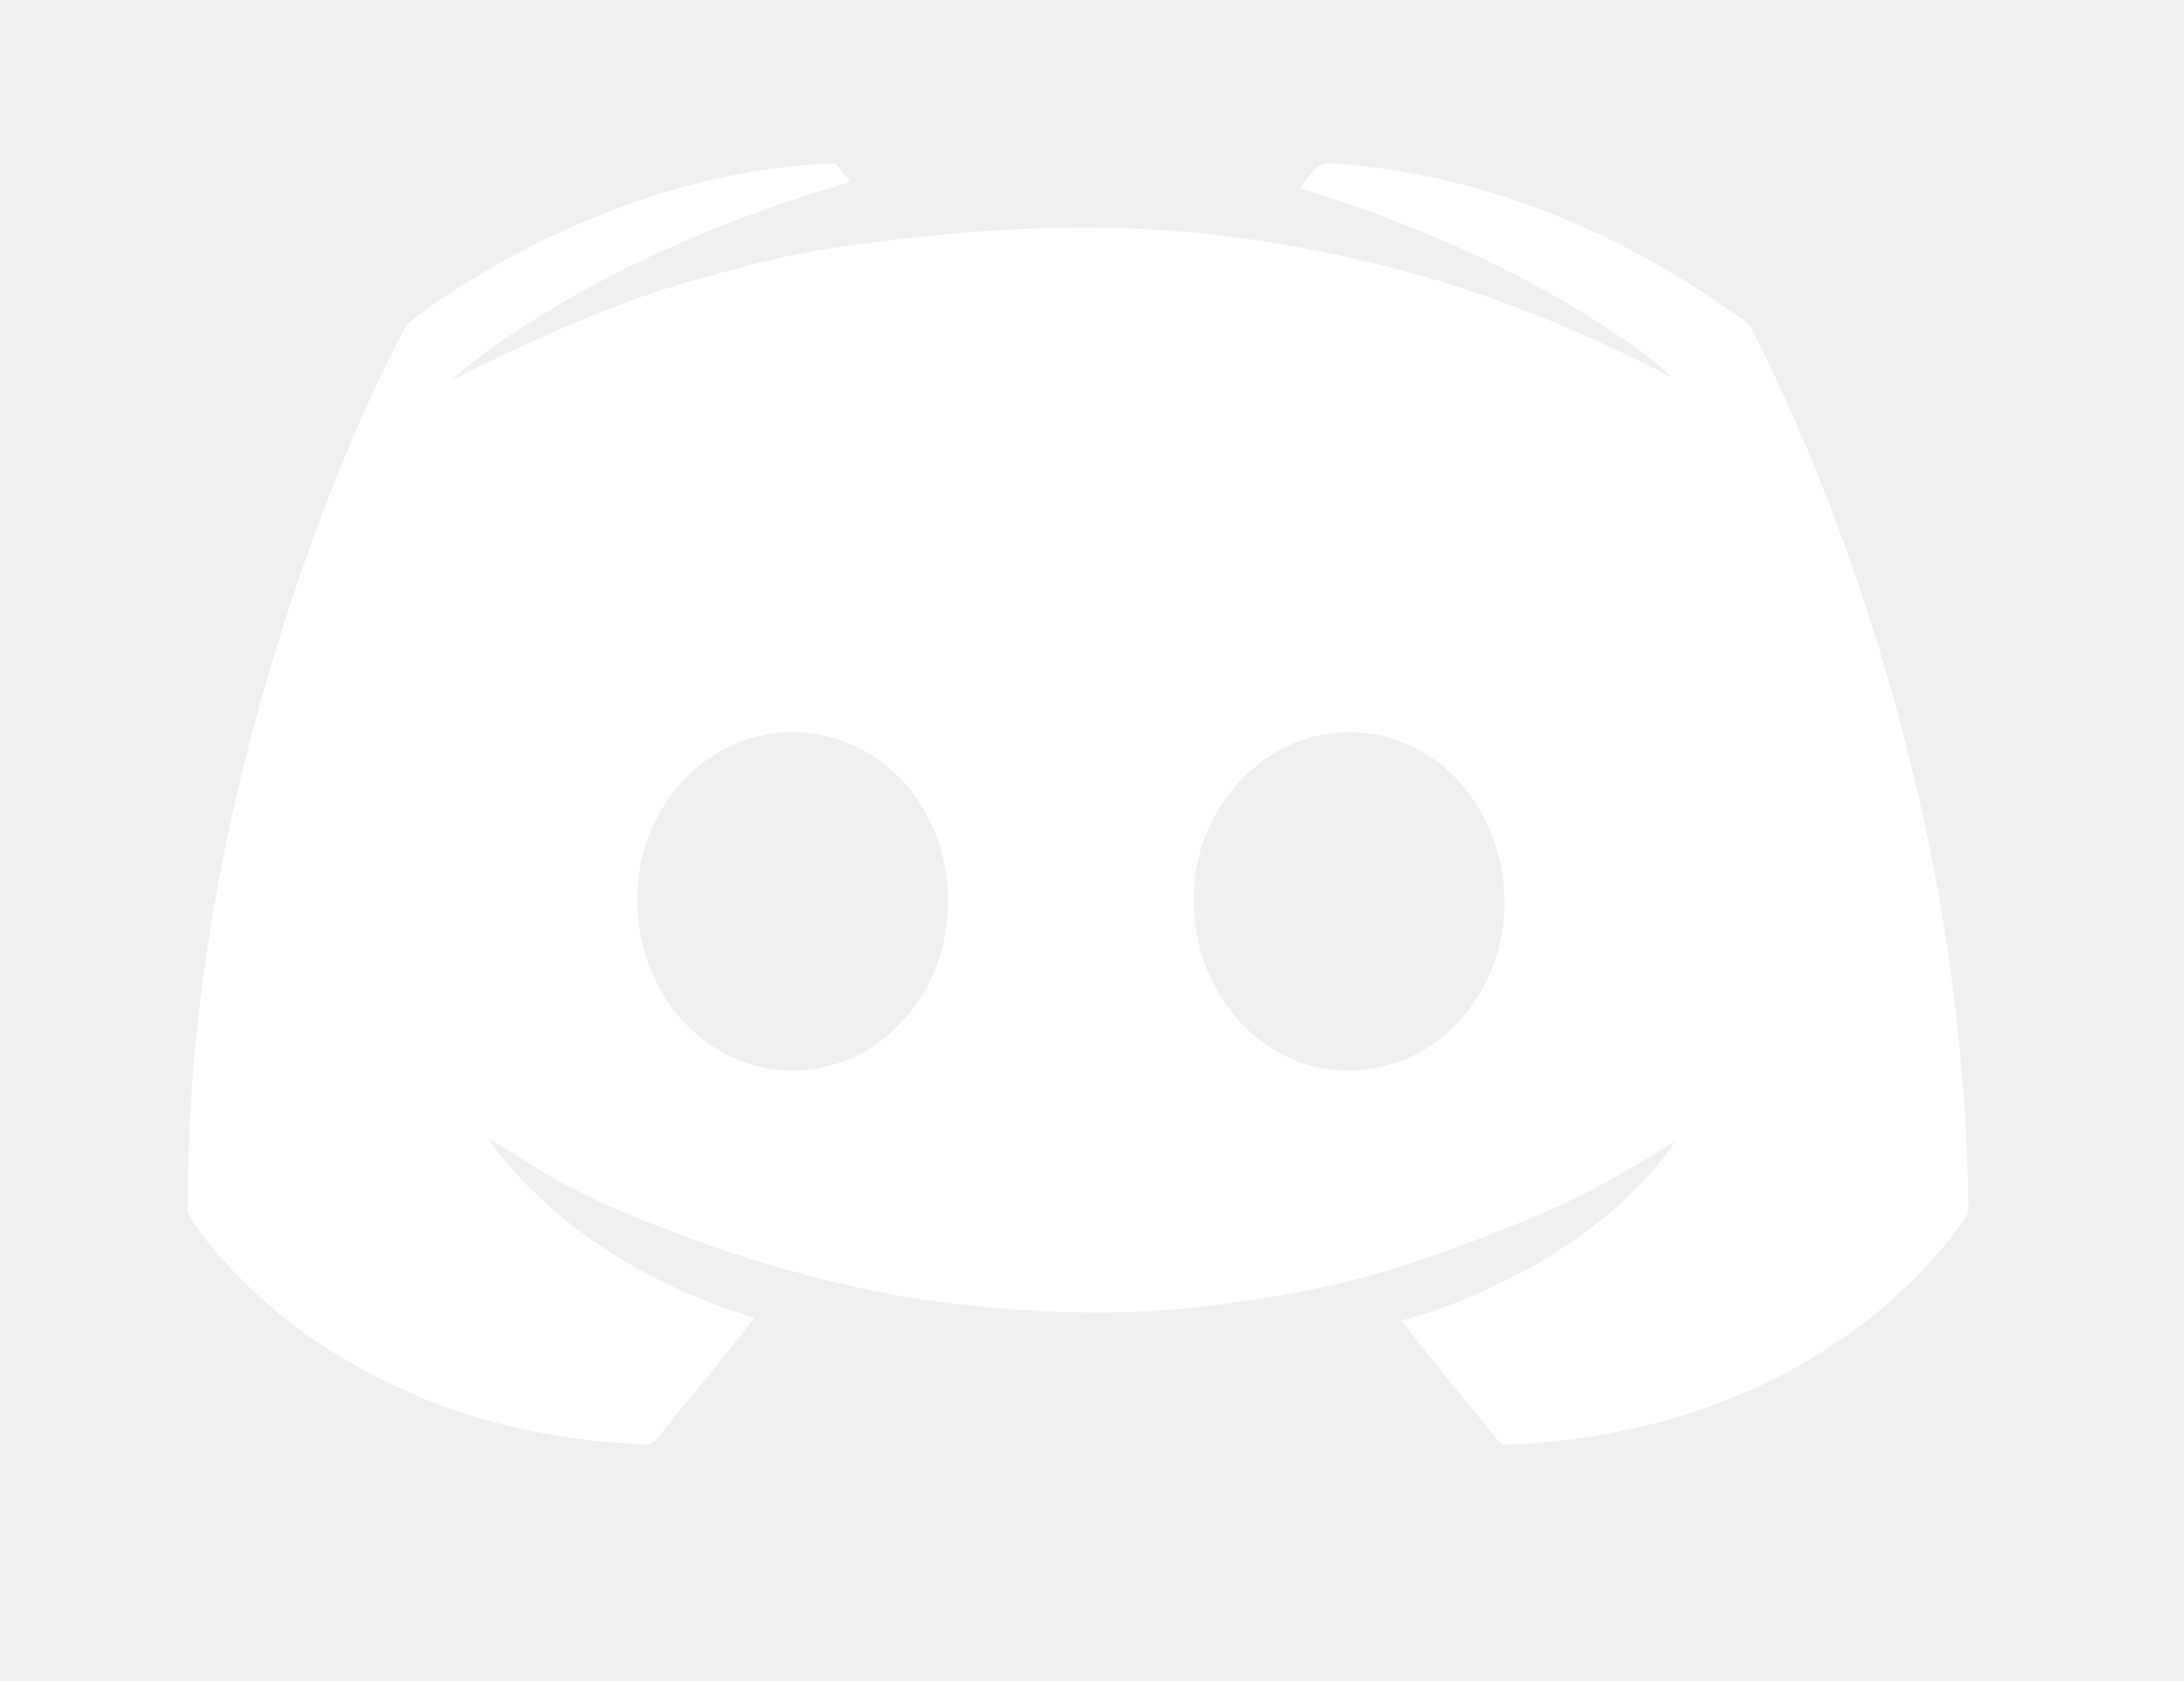
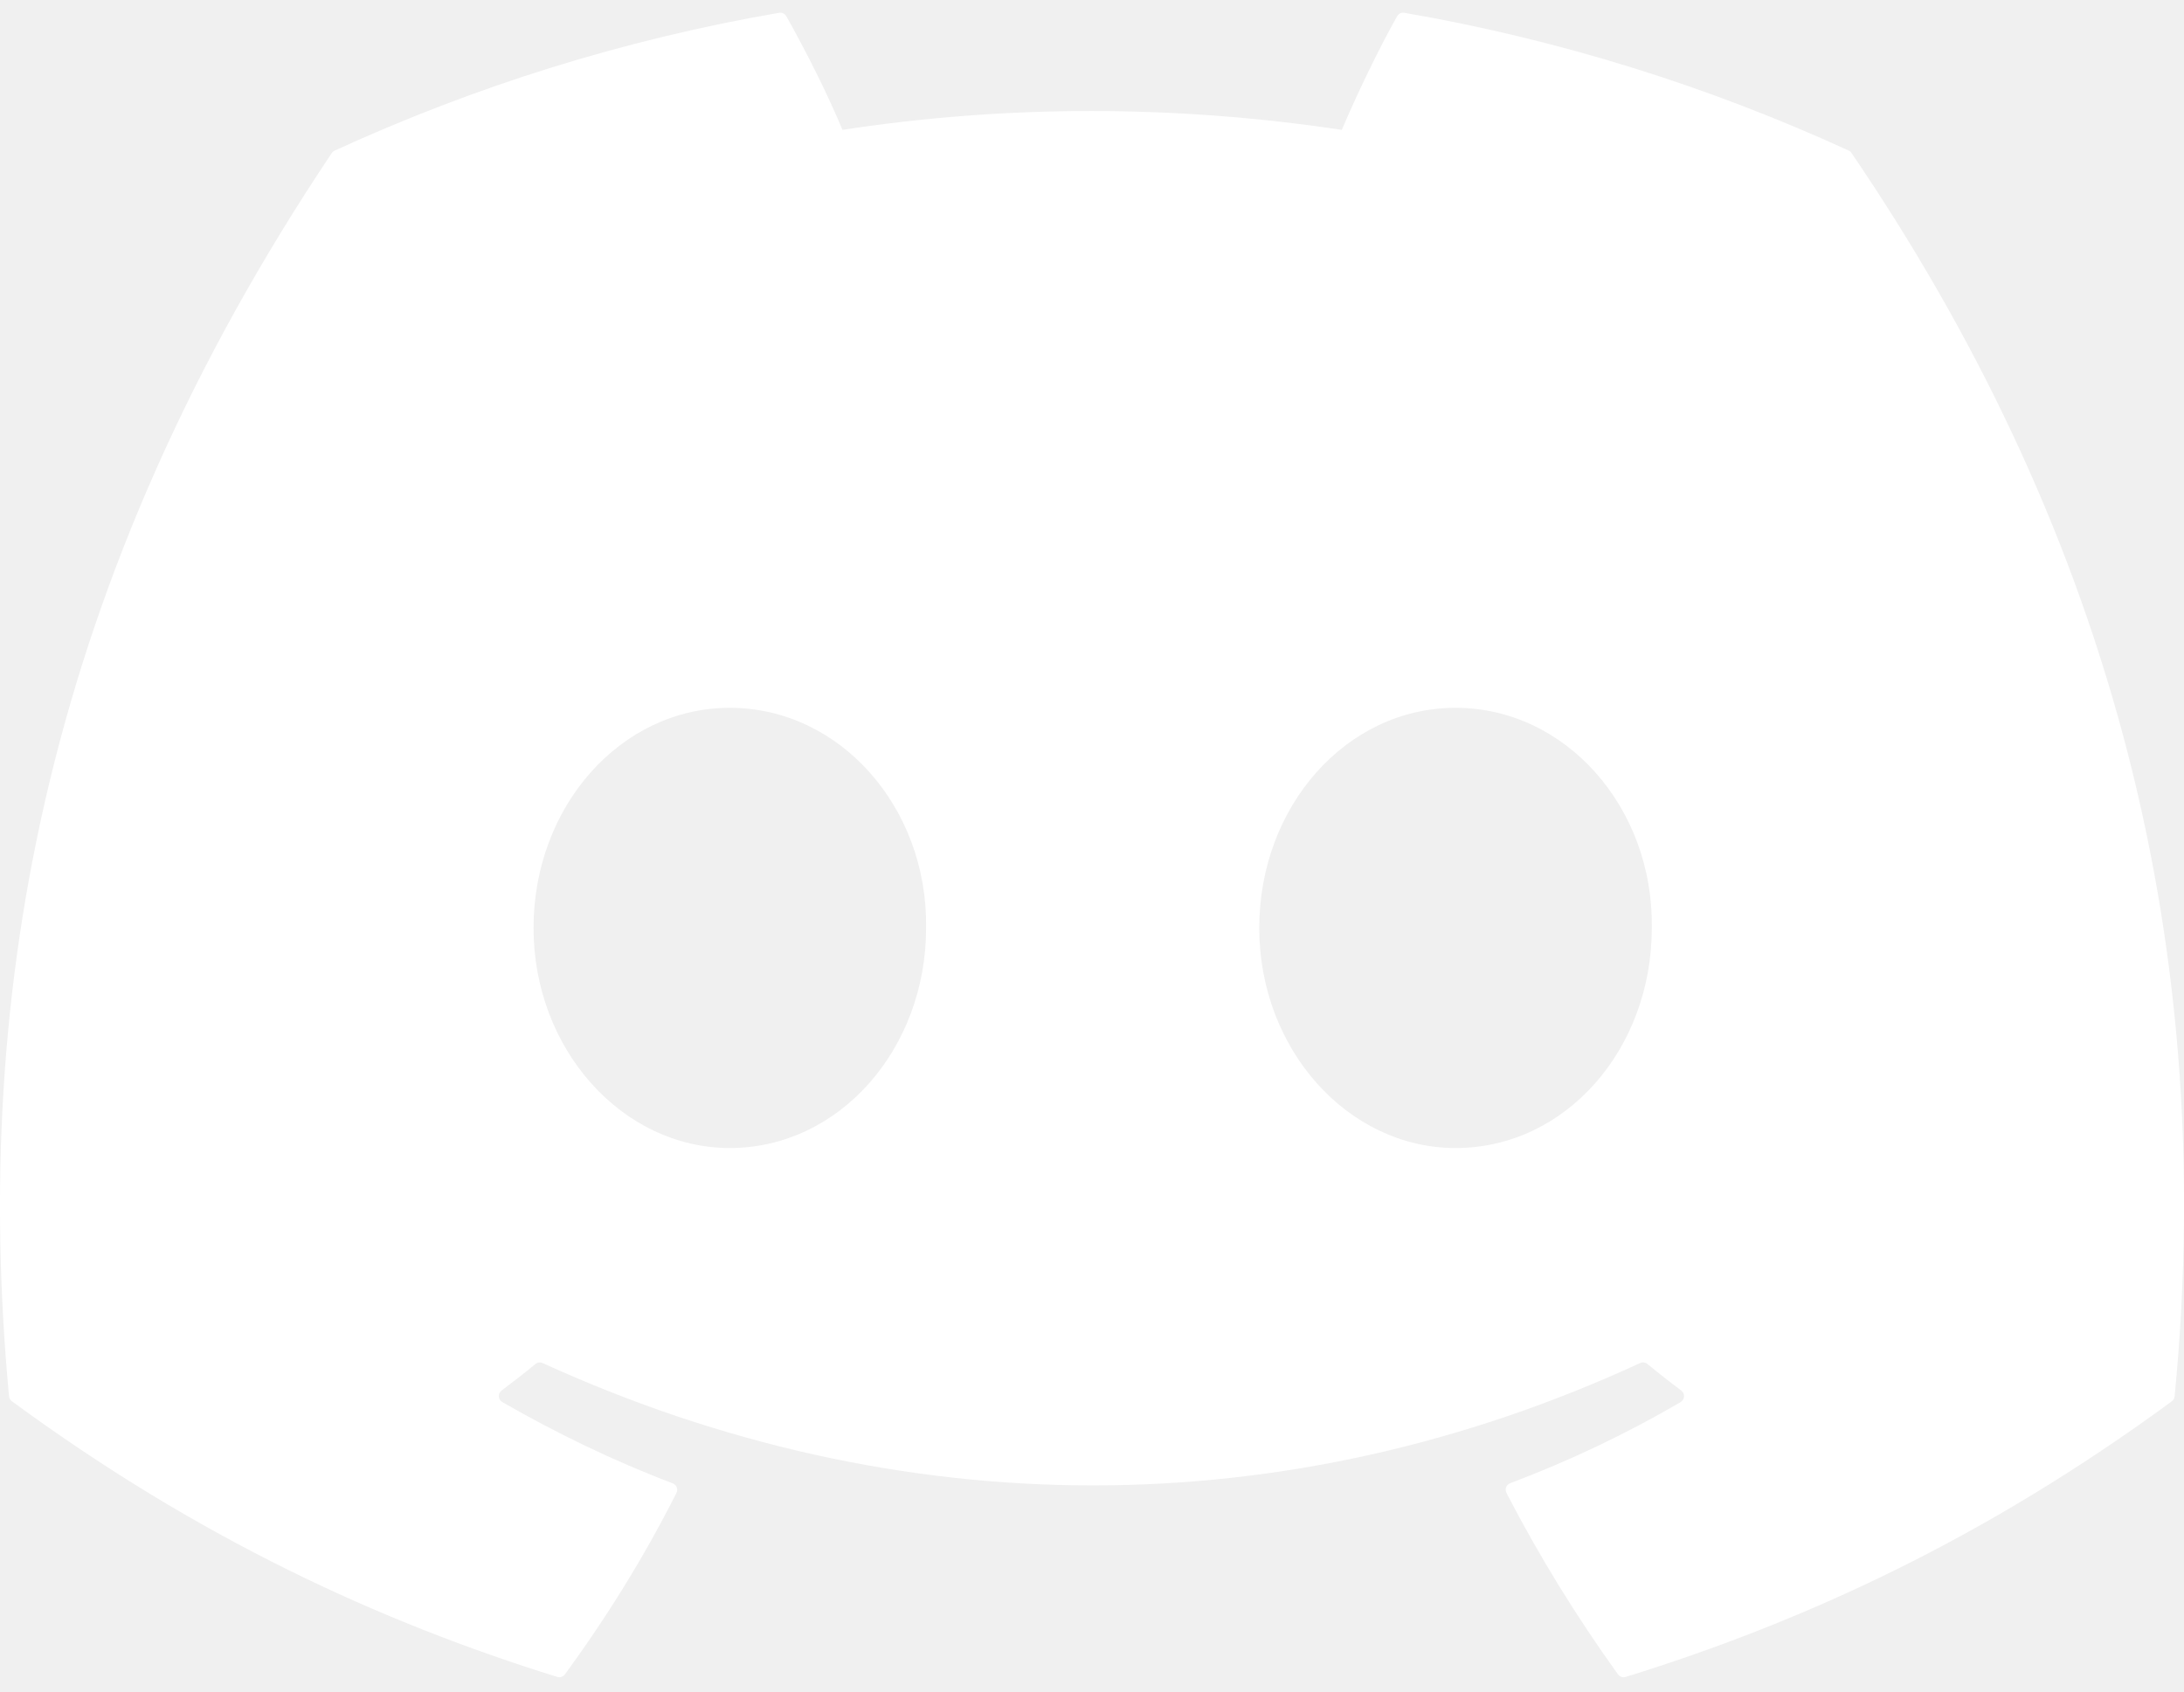
- <svg xmlns="http://www.w3.org/2000/svg" viewBox="0 0 564 434">
-   <path fill="#fff" d="M131.55 66.49c25.88-13.89 54.63-23.4 84.16-24.29l3.93 4.78c-26.12 7.65-51.6 17.73-75.1 31.52-9.72 5.99-19.6 11.97-28.02 19.72 21.2-10.59 42.87-20.67 65.88-26.71 12.4-3.5 24.94-6.72 37.77-8.19 30.73-4.32 62-6.23 92.92-2.77a337.9 337.9 0 0165.04 14.03 356.27 356.27 0 0153.75 23.01c-4.59-4.65-10.04-8.31-15.44-11.92-24.81-16.55-52.52-28.34-80.94-37.15 2.56-2.38 4.24-7.08 8.46-6.34 37.3 2.38 73.16 16.98 103.47 38.51 2.17 1.41 4.63 2.76 5.56 5.35 18.8 37.72 32.74 77.8 42.31 118.82 7.92 34.48 12.48 69.77 12.99 105.16.08 1.77.08 3.68-1.17 5.11-20.11 28.1-51.89 46.31-85.27 53.74a177.3 177.3 0 01-34.04 4.18 1565.1 1565.1 0 01-25.95-32.06c11.95-3.12 23.26-8.19 34.09-14.05 14.18-8.31 27.53-18.81 36.91-32.46-13.44 8.62-27.49 16.36-42.46 22.02a358.89 358.89 0 01-29.15 10.67c-16.93 5.4-34.53 8.32-52.14 10.4-20.32 2.2-40.86 1.55-61.14-.76-21.07-2.26-41.7-7.58-61.8-14.18-16.58-6.03-33.39-11.98-48.36-21.49-3.83-2.42-7.65-4.84-11.6-7.06 5.92 9.14 14.24 16.4 22.64 23.19 13.73 10.45 29.53 18.01 46.02 22.97a1326.66 1326.66 0 01-22.66 28.03c-1.8 1.87-2.97 5.4-6.18 4.69a180.06 180.06 0 01-46.74-8.11c-20.82-7.2-40.66-18.14-56.27-33.85-5.44-5.39-10.78-11.16-14.5-17.9-.39-58.73 11.91-117.03 31.63-172.18 7.06-19.44 15.02-38.63 24.74-56.89 8.08-6.89 17.42-12.3 26.66-17.54m68.64 122.85c-13.96 1.57-26.14 11.41-31.62 24.18-8.85 19.11-2.8 44.21 14.77 56.23 8.88 6.13 20.47 8.34 30.91 5.4 11.47-2.81 20.89-11.53 25.96-22.02 8.53-17.3 5.12-39.91-8.9-53.36-8.23-7.68-19.86-12.01-31.12-10.43m141.32.34c-19.5 3.64-33.5 22.92-33.25 42.37-.24 15.34 7.4 30.94 20.7 38.97 8.82 5.62 20.13 6.82 30.09 3.83 11.07-3.08 20.1-11.68 24.97-21.93 8.85-18.01 4.39-41.87-11.09-54.85a38.21 38.21 0 00-31.42-8.39z" />
+ <svg xmlns="http://www.w3.org/2000/svg" width="71" height="55" viewBox="0 0 71 55" fill="none">
+   <g clip-path="url(#a)">
+     <path d="M60.105 4.898c-4.525-2.076-9.378-3.606-14.452-4.482-.092-.017-.185.025-.232.11C44.796 1.635 44.105 3.083 43.621 4.222c-5.457-.817-10.886-.817-16.232 0-.484-1.163-1.201-2.586-1.827-3.696-.048-.082-.14-.124-.232-.11-5.071.873-9.924 2.403-14.452 4.482-.039.017-.073.045-.095.082C1.578 18.731-.944 32.144.293 45.391c.006.065.042.127.092.166C6.459 50.017 12.341 52.725 18.115 54.52c.092.028.19-.006.249-.082 1.366-1.865 2.583-3.832 3.627-5.899.062-.121.003-.265-.123-.313-1.931-.733-3.77-1.626-5.538-2.64-.14-.082-.151-.282-.022-.378.372-.279.745-.569 1.1-.862.064-.053.154-.065.23-.031 11.62 5.305 24.199 5.305 35.682 0 .076-.037.165-.025.232.028.355.293.728.586 1.103.865.129.096.12.296-.02.378-1.769 1.034-3.607 1.907-5.541 2.637-.126.048-.182.194-.12.316 1.066 2.065 2.284 4.032 3.624 5.897.056.079.157.113.249.085 5.801-1.795 11.684-4.502 17.757-8.962.053-.039.087-.099.092-.163 1.48-15.315-2.48-28.619-10.498-40.412-.02-.039-.053-.068-.092-.085ZM23.726 37.325c-3.498 0-6.381-3.212-6.381-7.156 0-3.944 2.827-7.156 6.381-7.156 3.582 0 6.437 3.24 6.381 7.156 0 3.944-2.827 7.156-6.381 7.156Zm23.592 0c-3.498 0-6.381-3.212-6.381-7.156 0-3.944 2.826-7.156 6.381-7.156 3.582 0 6.437 3.24 6.381 7.156 0 3.944-2.799 7.156-6.381 7.156Z" fill="#fff" />
+   </g>
+   <defs>
+     <clipPath id="a">
+       <path fill="#fff" d="M0 0h71v55H0z" />
+     </clipPath>
+   </defs>
</svg>
